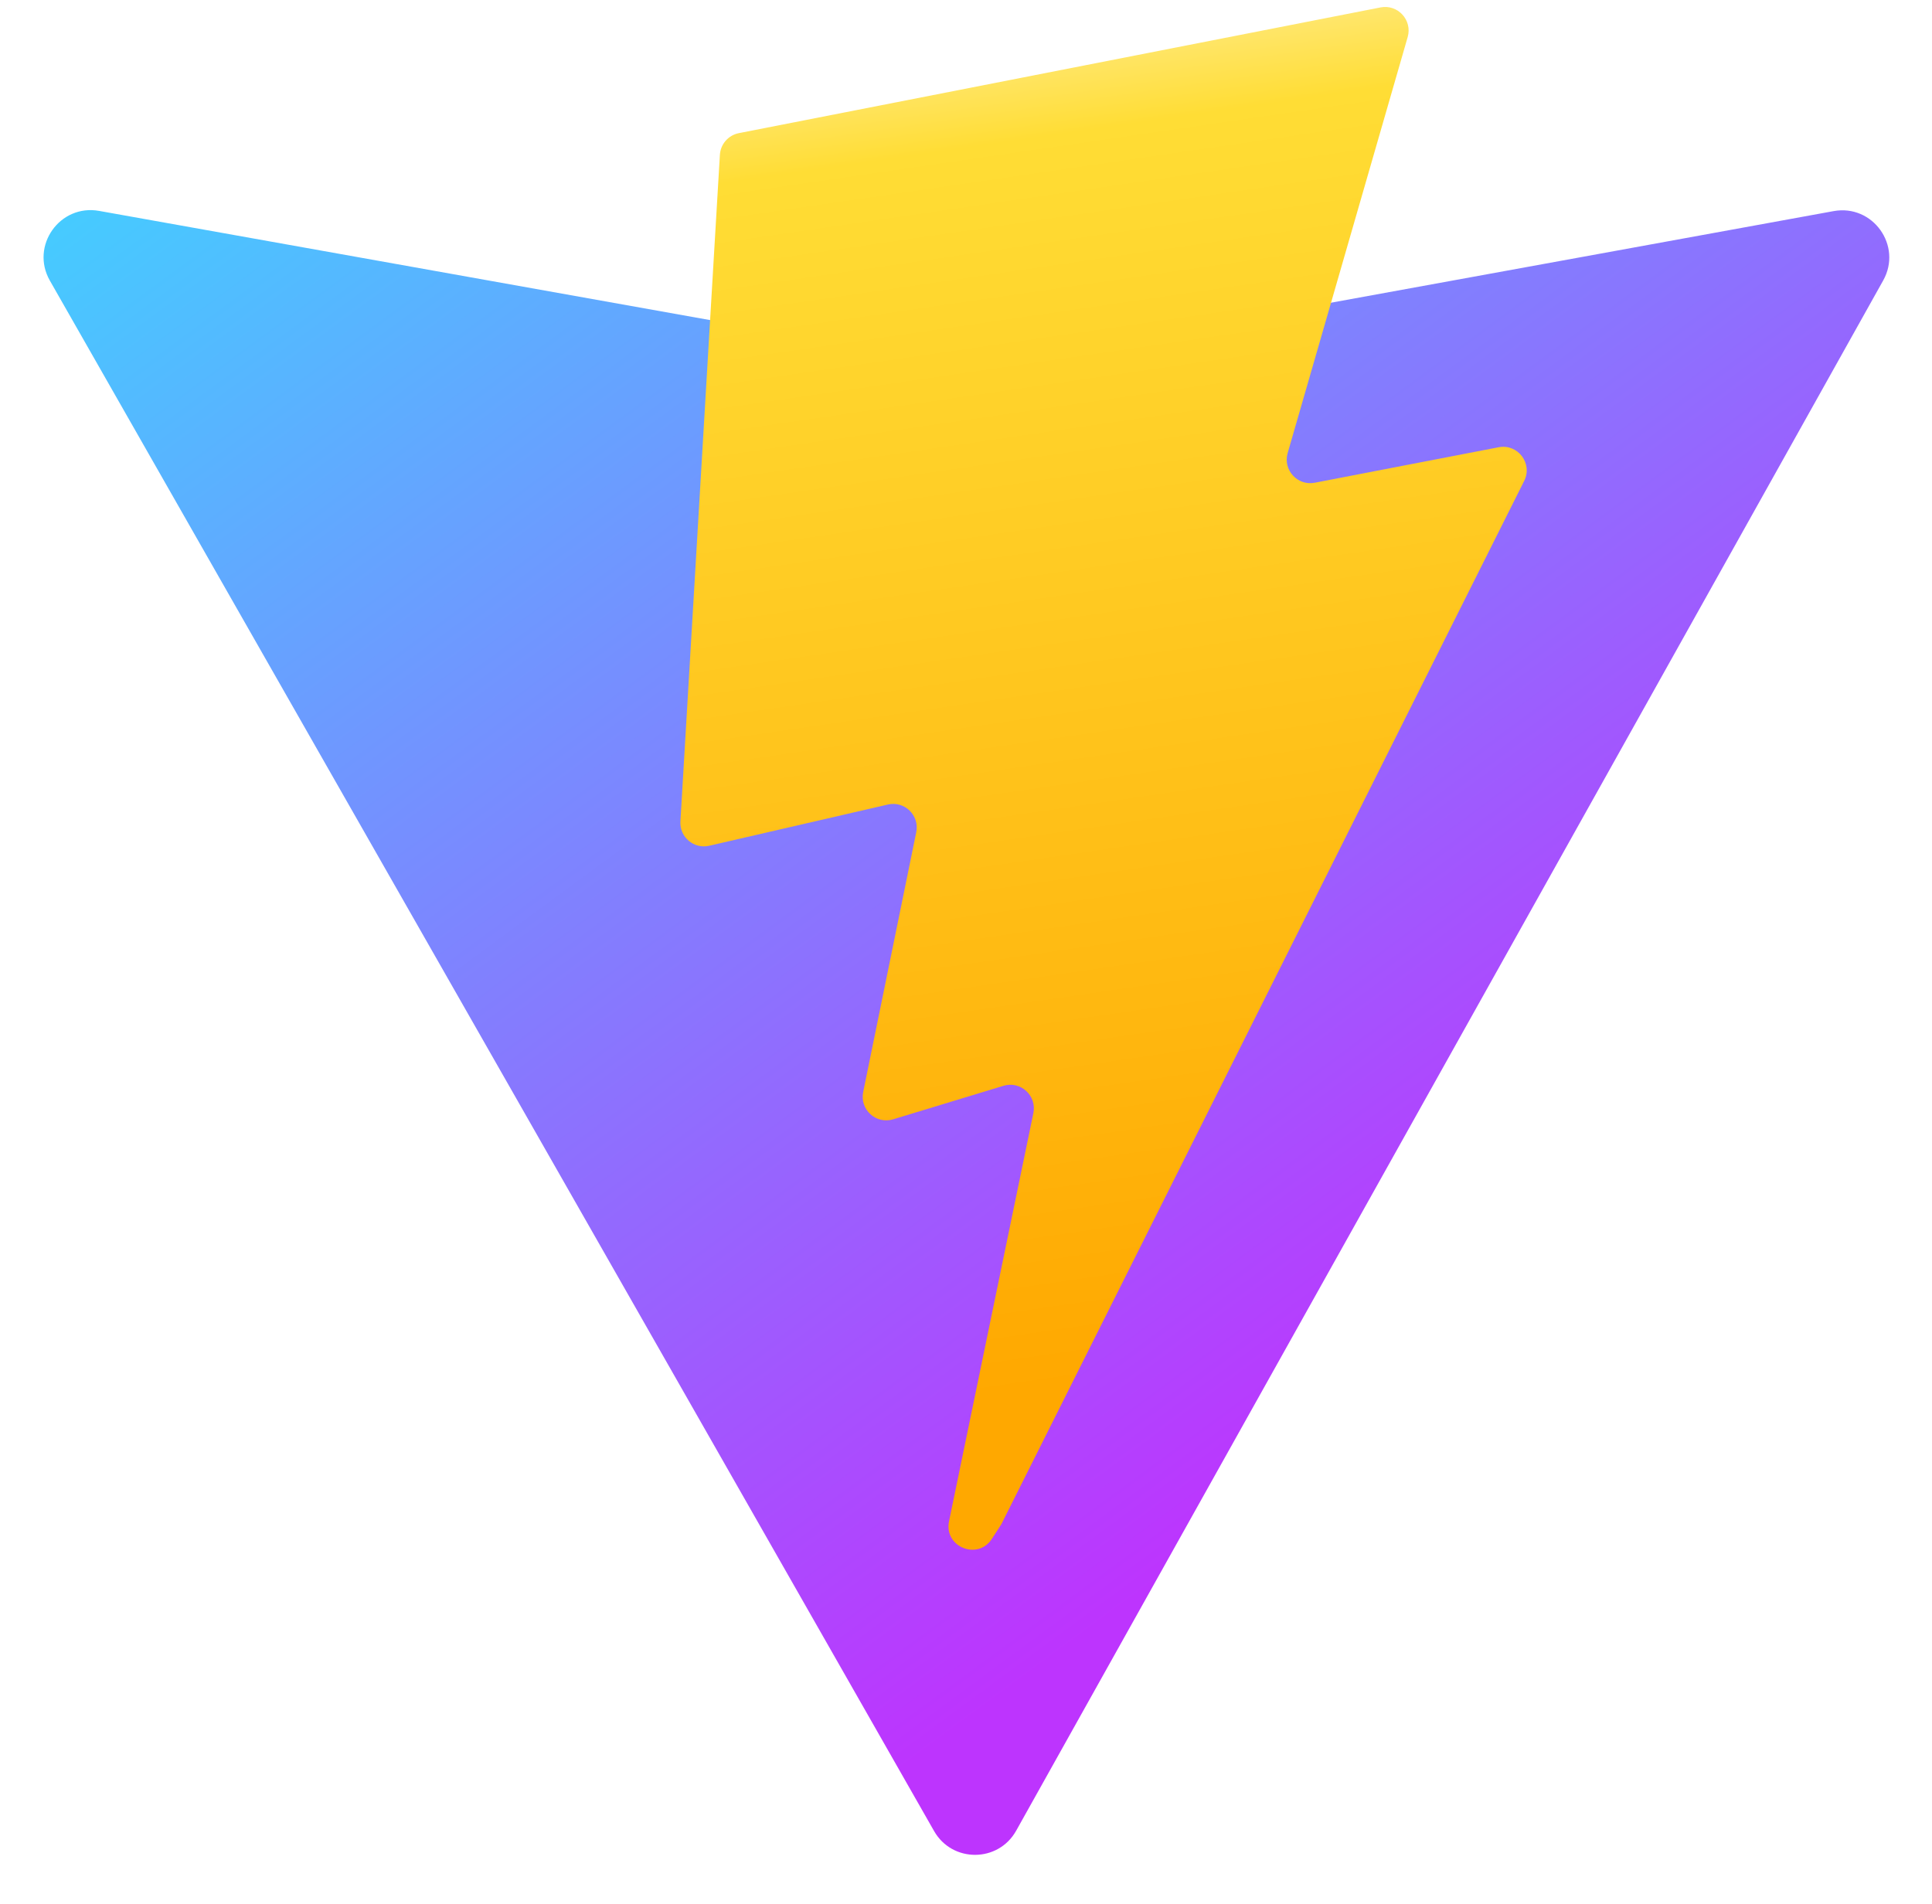
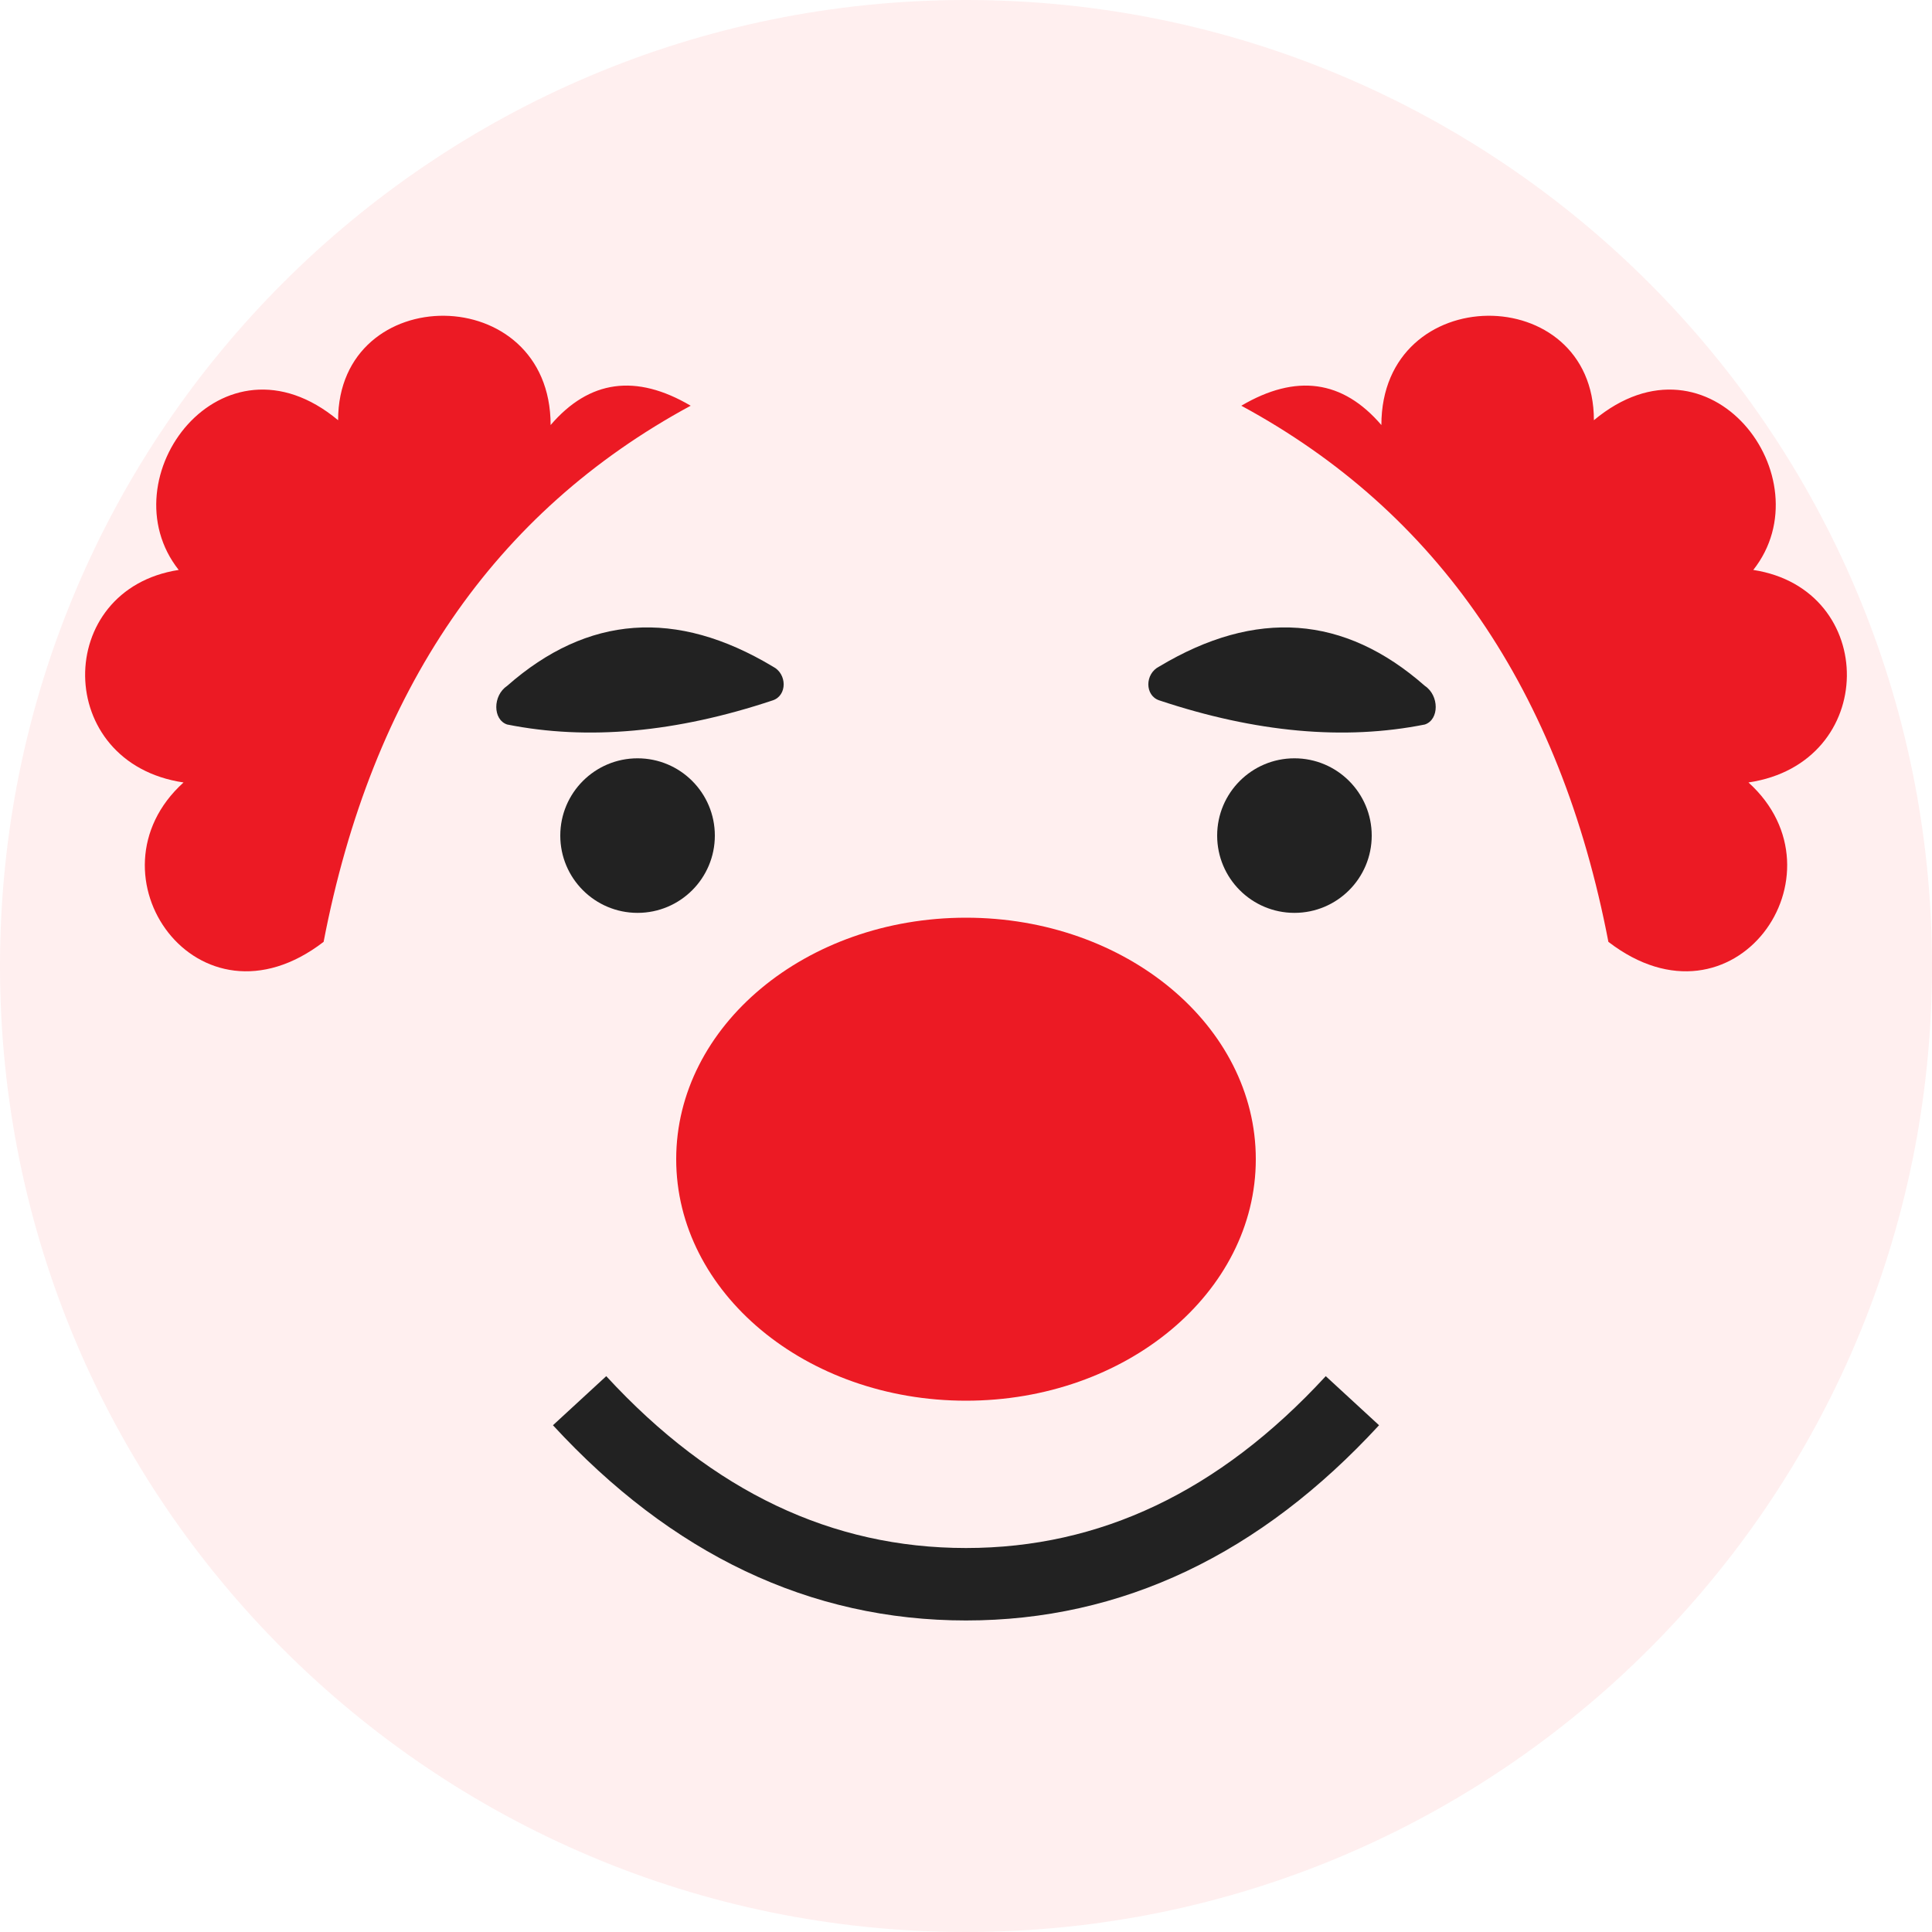
- <svg xmlns="http://www.w3.org/2000/svg" width="410" height="404" viewBox="0 0 410 404" fill="none">
-   <path d="M399.641 59.525L215.643 388.545C211.844 395.338 202.084 395.378 198.228 388.618L10.582 59.556C6.381 52.19 12.68 43.267 21.028 44.759L205.223 77.682C206.398 77.892 207.601 77.89 208.776 77.676L389.119 44.806C397.439 43.289 403.768 52.143 399.641 59.525Z" fill="url(#paint0_linear)" />
-   <path d="M292.965 1.574L156.801 28.255C154.563 28.694 152.906 30.59 152.771 32.866L144.395 174.33C144.198 177.662 147.258 180.248 150.51 179.498L188.42 170.749C191.967 169.931 195.172 173.055 194.443 176.622L183.18 231.775C182.422 235.487 185.907 238.661 189.532 237.56L212.947 230.446C216.577 229.344 220.065 232.527 219.297 236.242L201.398 322.875C200.278 328.294 207.486 331.249 210.492 326.603L212.5 323.5L323.454 102.072C325.312 98.365 322.108 94.137 318.036 94.923L279.014 102.454C275.347 103.161 272.227 99.746 273.262 96.158L298.731 7.867C299.767 4.273 296.636 0.855 292.965 1.574Z" fill="url(#paint1_linear)" />
-   <defs>
-     <linearGradient id="paint0_linear" x1="6" y1="33" x2="235" y2="344" gradientUnits="userSpaceOnUse">
-       <stop stop-color="#41D1FF" />
-       <stop offset="1" stop-color="#BD34FE" />
-     </linearGradient>
-     <linearGradient id="paint1_linear" x1="194.651" y1="8.818" x2="236.076" y2="292.989" gradientUnits="userSpaceOnUse">
-       <stop stop-color="#FFEA83" />
-       <stop offset="0.083" stop-color="#FFDD35" />
-       <stop offset="1" stop-color="#FFA800" />
-     </linearGradient>
-   </defs>
+ <svg xmlns="http://www.w3.org/2000/svg" width="16" height="16" viewBox="0 0 400 400">
+   <g>
+     <circle cx="200" cy="200" r="200" fill="#FFEFEF" />
+     <path fill="none" stroke="#222" stroke-width="15" d="M120,290 Q155,328 200,328 Q245,328 280,290" />
+     <g fill="#222">
+       <circle cx="132" cy="173" r="16" />
+       <circle cx="268" cy="173" r="16" />
+       <path d="M105,150 Q130,155 160,145 C163,144 163,139.5 160,138 Q130,120 105,142 C102,144 102,149 105,150Z" />
+       <path d="M295,150 Q270,155 240,145 C237,144 237,139.5 240,138 Q270,120 295,142 C298,144 298,149 295,150Z" />
+     </g>
+     <g fill="#EC1A24">
+       <ellipse cx="200" cy="240" rx="60" ry="50" />
+       <path d="M67,195 Q82,117 143,84 126,74 114,88 C114,58 70,58 70,87 46,67 22,99 37,118 11,122 11,158 38,162 17,181 41,215 67,195" />
+       <path d="M333,195 Q318,117 257,84 274,74 286,88 C286,58 330,58 330,87 354,67 378,99 363,118 389,122 389,158 362,162 383,181 359,215 333,195" />
+     </g>
+   </g>
</svg>
